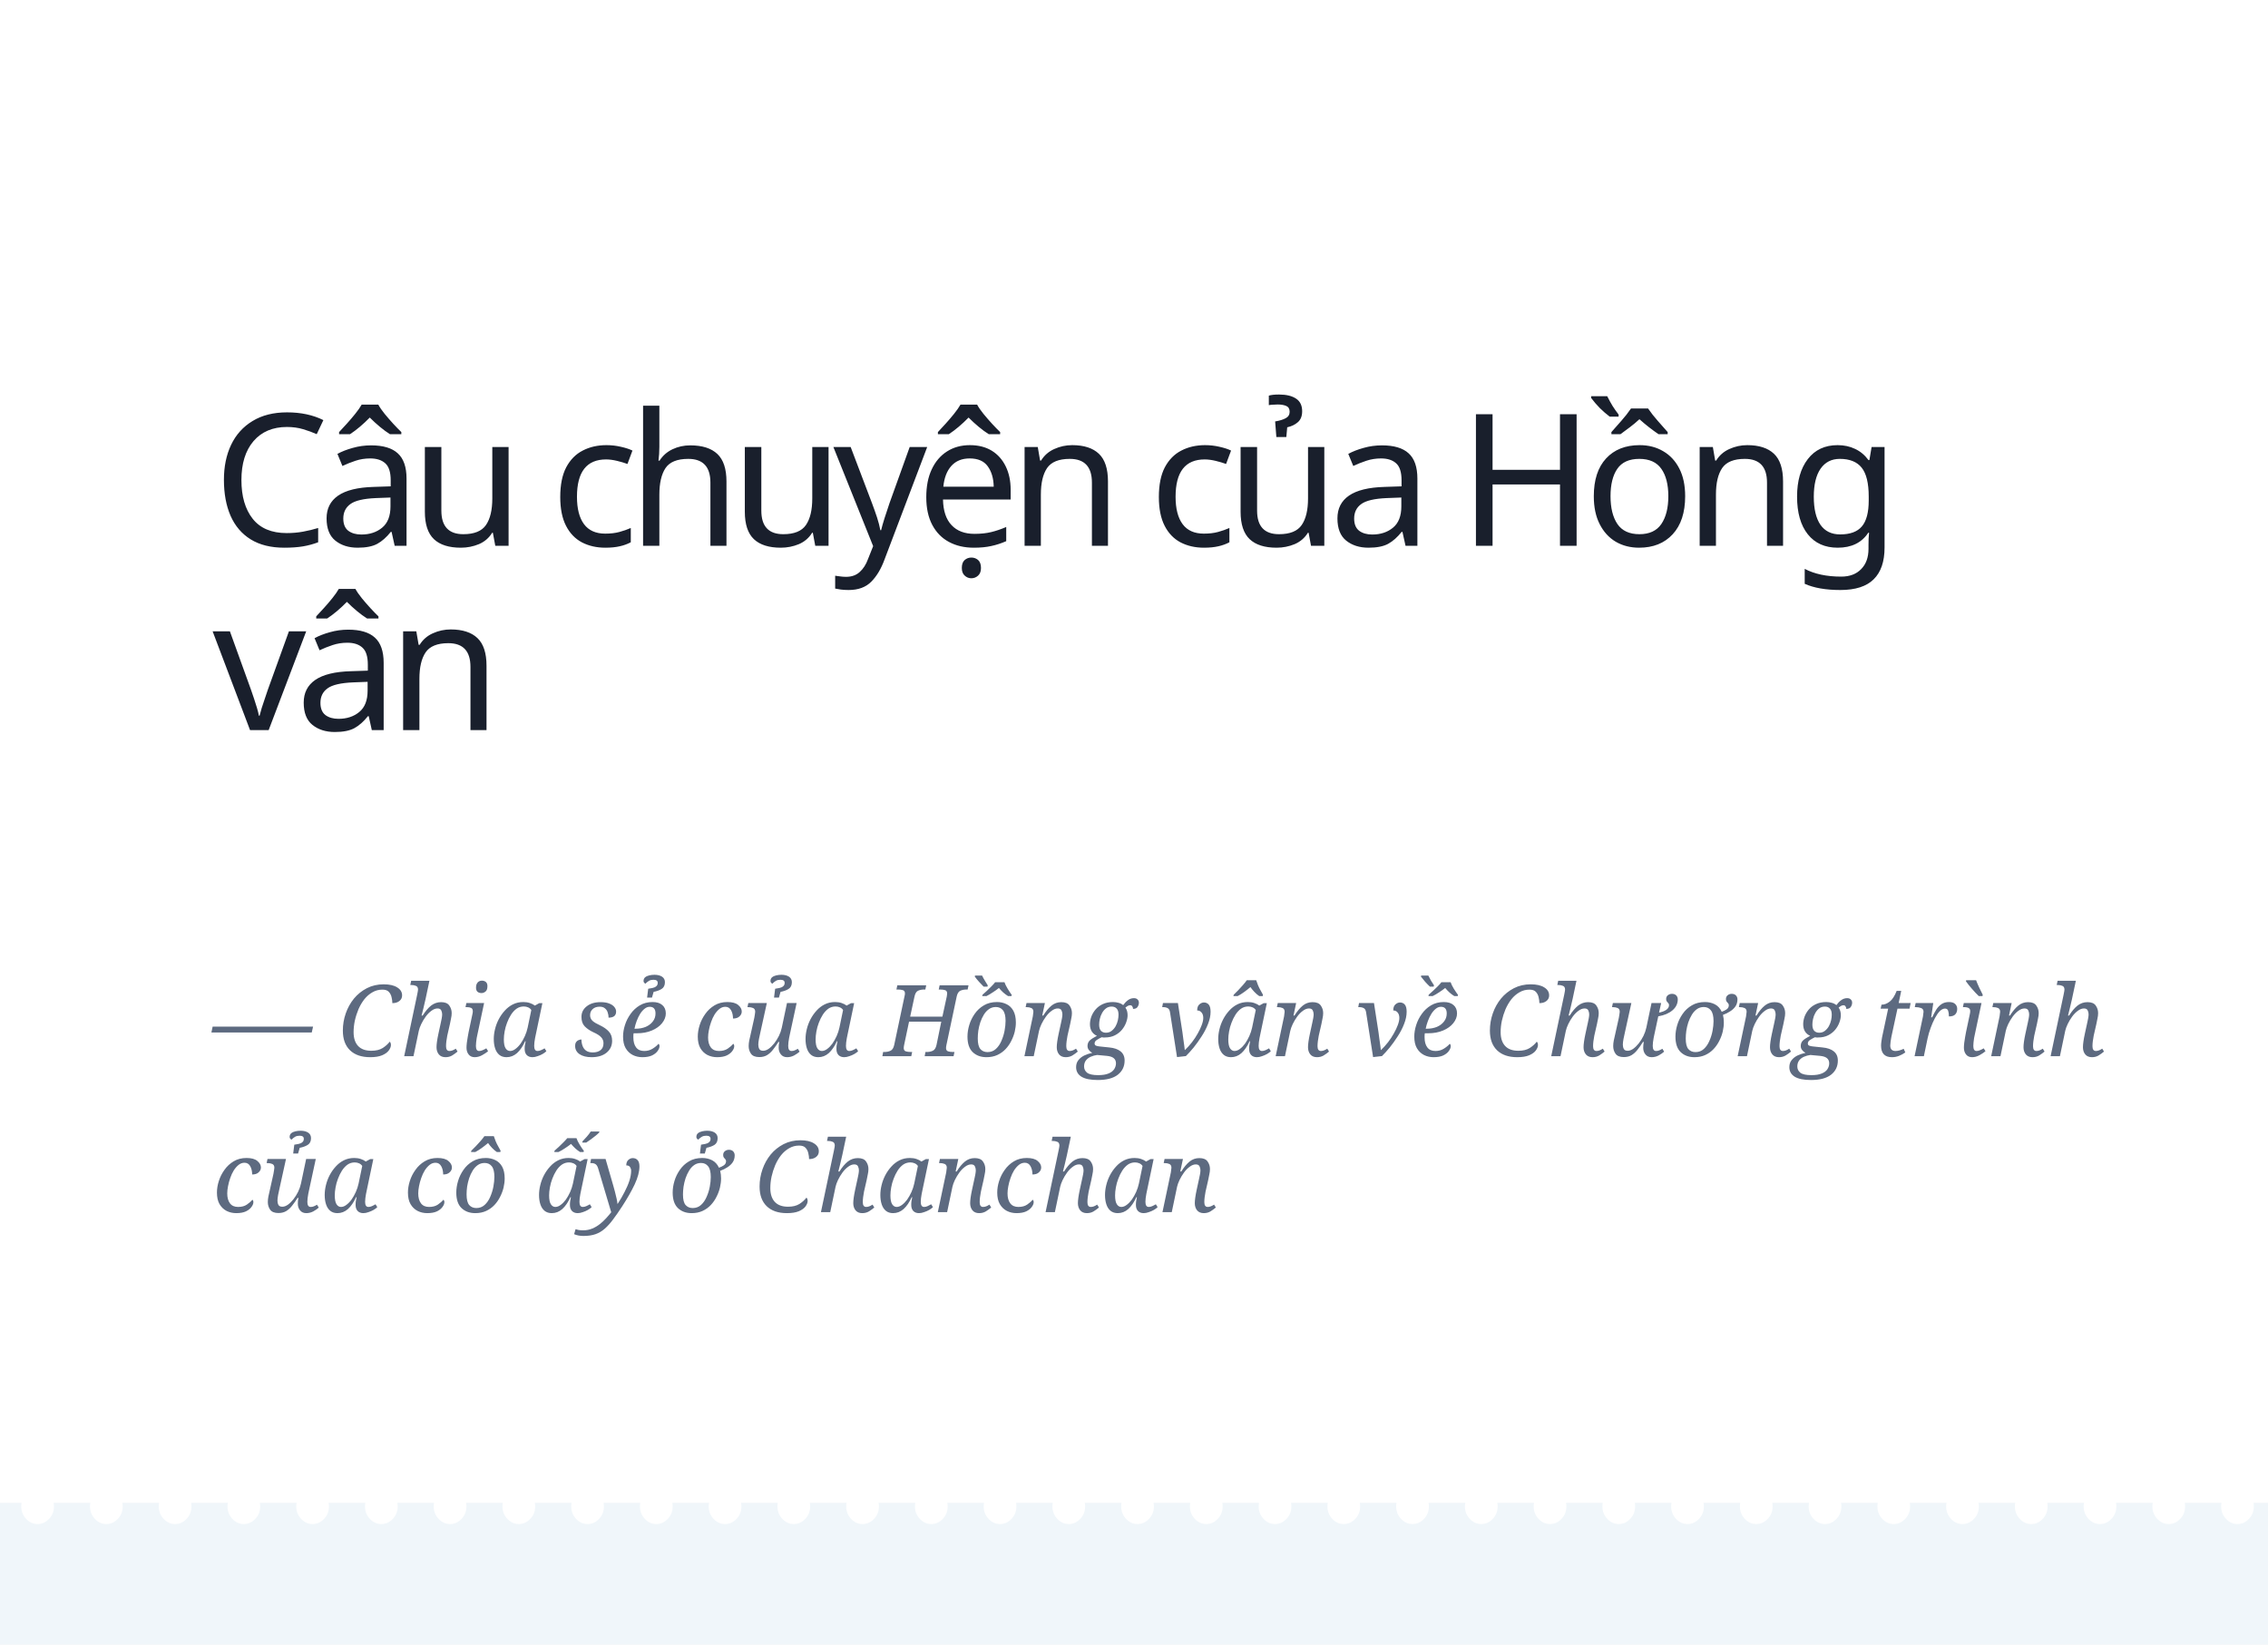
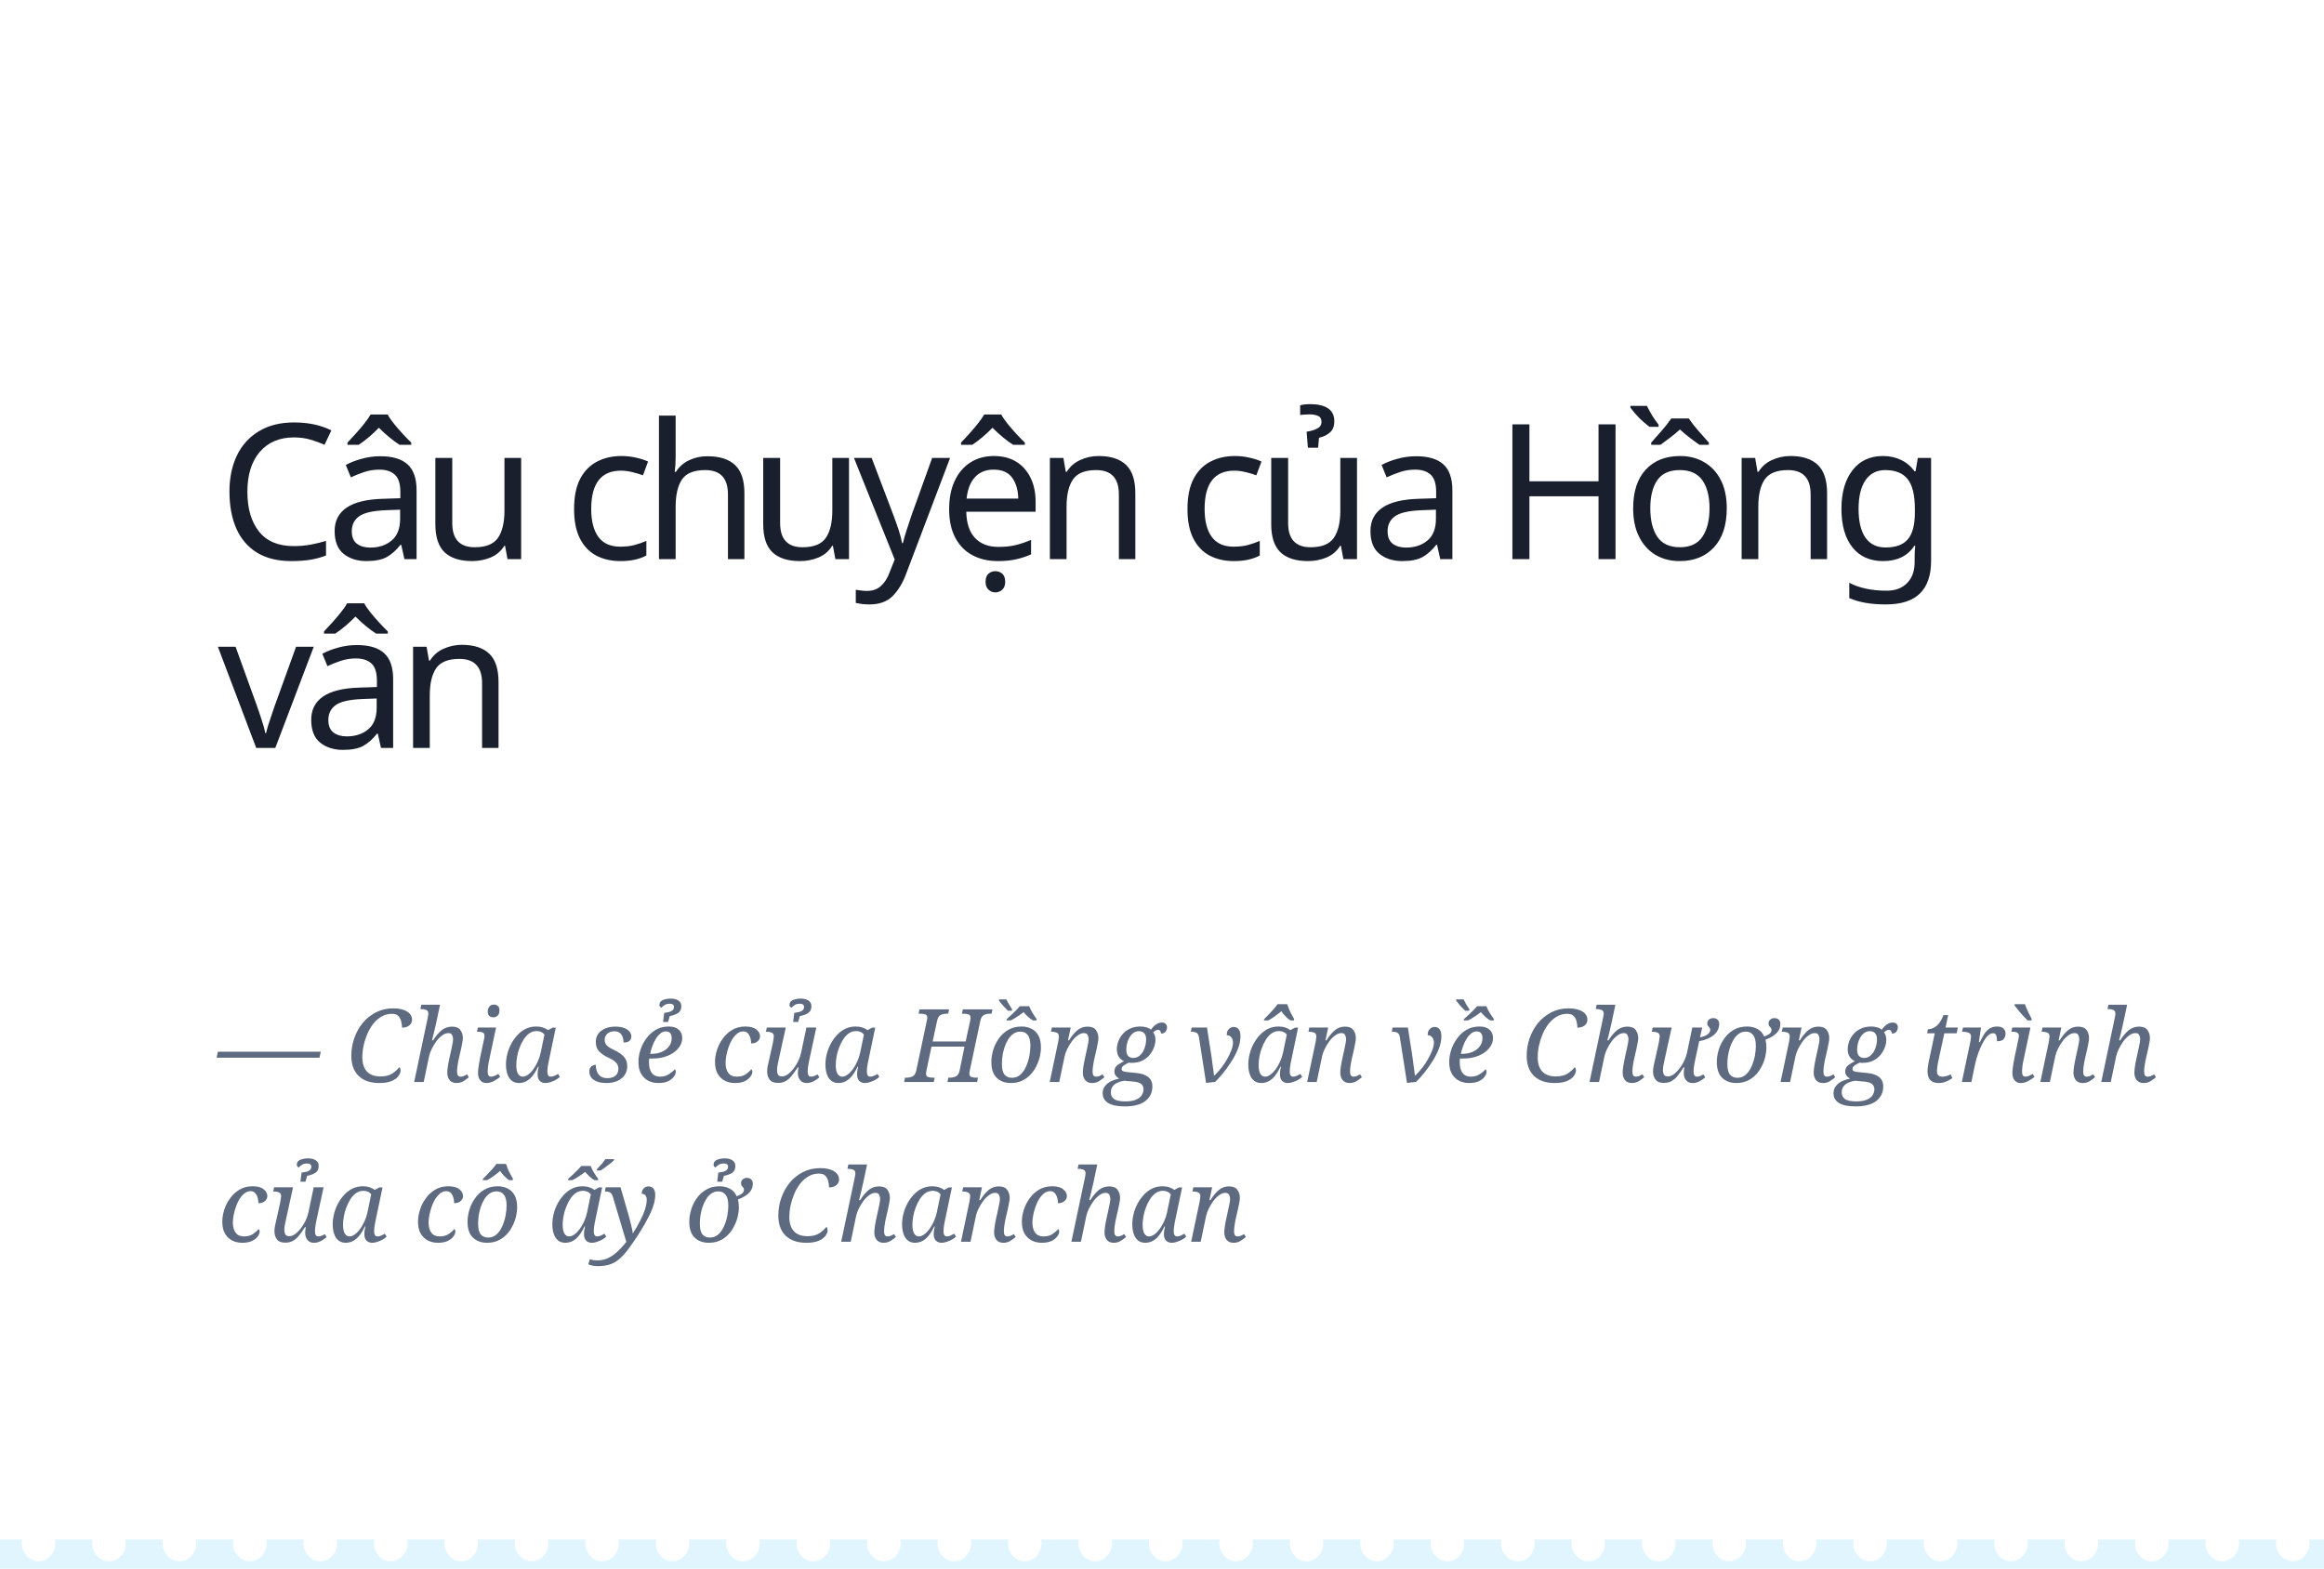
- <svg xmlns="http://www.w3.org/2000/svg" width="320px" height="232px" viewBox="0 0 320 232" version="1.1">
+ <svg xmlns="http://www.w3.org/2000/svg" width="320px" height="216px" viewBox="0 0 320 216" version="1.1">
  <g id="cauchuyencuahongvan" stroke="none" stroke-width="1" fill="none" fill-rule="evenodd">
-     <rect fill="#FFFFFF" x="0" y="0" width="320" height="232" />
-     <path d="M3.047,212 C3.016,212.167 3,212.34 3,212.519 C3,213.199 3.229,213.782 3.687,214.269 C4.144,214.756 4.684,215 5.306,215 C5.916,215 6.453,214.76 6.917,214.279 C7.38,213.798 7.612,213.212 7.612,212.519 C7.612,212.34 7.596,212.167 7.564,212 L12.747,212 C12.715,212.167 12.7,212.34 12.7,212.519 C12.7,213.199 12.928,213.782 13.386,214.269 C13.844,214.756 14.384,215 15.006,215 C15.616,215 16.153,214.76 16.616,214.279 C17.08,213.798 17.312,213.212 17.312,212.519 C17.312,212.34 17.296,212.167 17.264,212 L22.446,212 C22.415,212.167 22.399,212.34 22.399,212.519 C22.399,213.199 22.628,213.782 23.086,214.269 C23.543,214.756 24.083,215 24.705,215 C25.327,215 25.867,214.756 26.325,214.269 C26.783,213.782 27.011,213.199 27.011,212.519 C27.011,212.34 26.996,212.167 26.964,212 L32.146,212 C32.115,212.167 32.099,212.34 32.099,212.519 C32.099,213.199 32.328,213.782 32.785,214.269 C33.243,214.756 33.783,215 34.405,215 C35.015,215 35.552,214.76 36.016,214.279 C36.479,213.798 36.711,213.212 36.711,212.519 C36.711,212.34 36.695,212.167 36.663,212 L41.846,212 C41.814,212.167 41.798,212.34 41.798,212.519 C41.798,213.199 42.027,213.782 42.485,214.269 C42.943,214.756 43.483,215 44.105,215 C44.715,215 45.252,214.76 45.715,214.279 C46.179,213.798 46.411,213.212 46.411,212.519 C46.411,212.34 46.395,212.167 46.363,212 L51.545,212 C51.514,212.167 51.498,212.34 51.498,212.519 C51.498,213.199 51.727,213.782 52.185,214.269 C52.642,214.756 53.182,215 53.804,215 C54.426,215 54.966,214.756 55.424,214.269 C55.881,213.782 56.11,213.199 56.11,212.519 C56.11,212.34 56.095,212.167 56.063,212 L61.245,212 C61.213,212.167 61.198,212.34 61.198,212.519 C61.198,213.199 61.427,213.782 61.884,214.269 C62.342,214.756 62.882,215 63.504,215 C64.114,215 64.651,214.76 65.115,214.279 C65.578,213.798 65.81,213.212 65.81,212.519 C65.81,212.34 65.794,212.167 65.762,212 L70.945,212 C70.913,212.167 70.897,212.34 70.897,212.519 C70.897,213.199 71.126,213.782 71.584,214.269 C72.042,214.756 72.581,215 73.203,215 C73.814,215 74.351,214.76 74.814,214.279 C75.278,213.798 75.51,213.212 75.51,212.519 C75.51,212.34 75.494,212.167 75.462,212 L80.644,212 C80.613,212.167 80.597,212.34 80.597,212.519 C80.597,213.199 80.826,213.782 81.284,214.269 C81.741,214.756 82.281,215 82.903,215 C83.525,215 84.065,214.756 84.523,214.269 C84.98,213.782 85.209,213.199 85.209,212.519 C85.209,212.34 85.193,212.167 85.162,212 L90.344,212 C90.312,212.167 90.297,212.34 90.297,212.519 C90.297,213.199 90.525,213.782 90.983,214.269 C91.441,214.756 91.981,215 92.603,215 C93.213,215 93.75,214.76 94.213,214.279 C94.677,213.798 94.909,213.212 94.909,212.519 C94.909,212.34 94.893,212.167 94.861,212 L100.043,212 C100.012,212.167 99.996,212.34 99.996,212.519 C99.996,213.199 100.225,213.782 100.683,214.269 C101.14,214.756 101.68,215 102.302,215 C102.913,215 103.449,214.76 103.913,214.279 C104.377,213.798 104.608,213.212 104.608,212.519 C104.608,212.34 104.592,212.167 104.561,212 L109.743,212 C109.712,212.167 109.696,212.34 109.696,212.519 C109.696,213.199 109.925,213.782 110.382,214.269 C110.84,214.756 111.38,215 112.002,215 C112.624,215 113.164,214.756 113.621,214.269 C114.079,213.782 114.308,213.199 114.308,212.519 C114.308,212.34 114.292,212.167 114.261,212 L119.443,212 C119.411,212.167 119.395,212.34 119.395,212.519 C119.395,213.199 119.624,213.782 120.082,214.269 C120.54,214.756 121.08,215 121.702,215 C122.312,215 122.849,214.76 123.312,214.279 C123.776,213.798 124.008,213.212 124.008,212.519 C124.008,212.34 123.992,212.167 123.96,212 L129.142,212 C129.111,212.167 129.095,212.34 129.095,212.519 C129.095,213.199 129.324,213.782 129.782,214.269 C130.239,214.756 130.779,215 131.401,215 C132.011,215 132.548,214.76 133.012,214.279 C133.475,213.798 133.707,213.212 133.707,212.519 C133.707,212.34 133.691,212.167 133.659,212 L138.842,212 C138.81,212.167 138.795,212.34 138.795,212.519 C138.795,213.199 139.024,213.782 139.481,214.269 C139.939,214.756 140.479,215 141.101,215 C141.723,215 142.263,214.756 142.72,214.269 C143.178,213.782 143.407,213.199 143.407,212.519 C143.407,212.34 143.391,212.167 143.36,212 L148.542,212 C148.51,212.167 148.494,212.34 148.494,212.519 C148.494,213.199 148.723,213.782 149.181,214.269 C149.639,214.756 150.178,215 150.8,215 C151.411,215 151.948,214.76 152.411,214.279 C152.875,213.798 153.106,213.212 153.106,212.519 C153.106,212.34 153.091,212.167 153.059,212 L158.241,212 C158.21,212.167 158.194,212.34 158.194,212.519 C158.194,213.199 158.423,213.782 158.88,214.269 C159.338,214.756 159.878,215 160.5,215 C161.11,215 161.647,214.76 162.111,214.279 C162.574,213.798 162.806,213.212 162.806,212.519 C162.806,212.34 162.79,212.167 162.758,212 L167.941,212 C167.909,212.167 167.894,212.34 167.894,212.519 C167.894,213.199 168.122,213.782 168.58,214.269 C169.038,214.756 169.578,215 170.2,215 C170.822,215 171.361,214.756 171.819,214.269 C172.277,213.782 172.506,213.199 172.506,212.519 C172.506,212.34 172.49,212.167 172.458,212 L177.64,212 C177.609,212.167 177.593,212.34 177.593,212.519 C177.593,213.199 177.822,213.782 178.28,214.269 C178.737,214.756 179.277,215 179.899,215 C180.51,215 181.046,214.76 181.51,214.279 C181.974,213.798 182.205,213.212 182.205,212.519 C182.205,212.34 182.189,212.167 182.158,212 L187.34,212 C187.309,212.167 187.293,212.34 187.293,212.519 C187.293,213.199 187.522,213.782 187.979,214.269 C188.437,214.756 188.977,215 189.599,215 C190.209,215 190.746,214.76 191.21,214.279 C191.673,213.798 191.905,213.212 191.905,212.519 C191.905,212.34 191.889,212.167 191.857,212 L197.04,212 C197.008,212.167 196.992,212.34 196.992,212.519 C196.992,213.199 197.221,213.782 197.679,214.269 C198.137,214.756 198.676,215 199.298,215 C199.92,215 200.46,214.756 200.918,214.269 C201.376,213.782 201.605,213.199 201.605,212.519 C201.605,212.34 201.589,212.167 201.557,212 L206.739,212 C206.708,212.167 206.692,212.34 206.692,212.519 C206.692,213.199 206.921,213.782 207.379,214.269 C207.836,214.756 208.376,215 208.998,215 C209.608,215 210.145,214.76 210.609,214.279 C211.072,213.798 211.304,213.212 211.304,212.519 C211.304,212.34 211.288,212.167 211.256,212 L216.439,212 C216.407,212.167 216.392,212.34 216.392,212.519 C216.392,213.199 216.62,213.782 217.078,214.269 C217.536,214.756 218.076,215 218.698,215 C219.308,215 219.845,214.76 220.308,214.279 C220.772,213.798 221.004,213.212 221.004,212.519 C221.004,212.34 220.988,212.167 220.956,212 L226.138,212 C226.107,212.167 226.091,212.34 226.091,212.519 C226.091,213.199 226.32,213.782 226.778,214.269 C227.236,214.756 227.775,215 228.397,215 C229.019,215 229.559,214.756 230.017,214.269 C230.475,213.782 230.703,213.199 230.703,212.519 C230.703,212.34 230.688,212.167 230.656,212 L235.838,212 C235.807,212.167 235.791,212.34 235.791,212.519 C235.791,213.199 236.02,213.782 236.477,214.269 C236.935,214.756 237.475,215 238.097,215 C238.707,215 239.244,214.76 239.708,214.279 C240.171,213.798 240.403,213.212 240.403,212.519 C240.403,212.34 240.387,212.167 240.355,212 L245.538,212 C245.506,212.167 245.49,212.34 245.49,212.519 C245.49,213.199 245.719,213.782 246.177,214.269 C246.635,214.756 247.175,215 247.797,215 C248.407,215 248.944,214.76 249.407,214.279 C249.871,213.798 250.103,213.212 250.103,212.519 C250.103,212.34 250.087,212.167 250.055,212 L255.237,212 C255.206,212.167 255.19,212.34 255.19,212.519 C255.19,213.199 255.419,213.782 255.877,214.269 C256.334,214.756 256.874,215 257.496,215 C258.118,215 258.658,214.756 259.116,214.269 C259.573,213.782 259.802,213.199 259.802,212.519 C259.802,212.34 259.787,212.167 259.755,212 L264.937,212 C264.905,212.167 264.89,212.34 264.89,212.519 C264.89,213.199 265.119,213.782 265.576,214.269 C266.034,214.756 266.574,215 267.196,215 C267.806,215 268.343,214.76 268.807,214.279 C269.27,213.798 269.502,213.212 269.502,212.519 C269.502,212.34 269.486,212.167 269.454,212 L274.637,212 C274.605,212.167 274.589,212.34 274.589,212.519 C274.589,213.199 274.818,213.782 275.276,214.269 C275.734,214.756 276.273,215 276.895,215 C277.506,215 278.043,214.76 278.506,214.279 C278.97,213.798 279.202,213.212 279.202,212.519 C279.202,212.34 279.186,212.167 279.154,212 L284.336,212 C284.305,212.167 284.289,212.34 284.289,212.519 C284.289,213.199 284.518,213.782 284.976,214.269 C285.433,214.756 285.973,215 286.595,215 C287.217,215 287.757,214.756 288.215,214.269 C288.672,213.782 288.901,213.199 288.901,212.519 C288.901,212.34 288.885,212.167 288.854,212 L294.036,212 C294.004,212.167 293.989,212.34 293.989,212.519 C293.989,213.199 294.217,213.782 294.675,214.269 C295.133,214.756 295.673,215 296.295,215 C296.905,215 297.442,214.76 297.905,214.279 C298.369,213.798 298.601,213.212 298.601,212.519 C298.601,212.34 298.585,212.167 298.553,212 L303.735,212 C303.704,212.167 303.688,212.34 303.688,212.519 C303.688,213.199 303.917,213.782 304.375,214.269 C304.832,214.756 305.372,215 305.994,215 C306.605,215 307.141,214.76 307.605,214.279 C308.069,213.798 308.3,213.212 308.3,212.519 C308.3,212.34 308.284,212.167 308.253,212 L313.435,212 C313.404,212.167 313.388,212.34 313.388,212.519 C313.388,213.199 313.617,213.782 314.074,214.269 C314.532,214.756 315.072,215 315.694,215 C316.316,215 316.856,214.756 317.313,214.269 C317.771,213.782 318,213.199 318,212.519 C318,212.34 317.984,212.167 317.953,212 L320,212 L320,232 L0,232 L0,212 L3.047,212 Z" id="Rectangle-2" fill="#F0F6FA" />
+     <rect fill="#FFFFFF" x="0" y="0" width="320" height="216" />
+     <path d="M3.047,212 C3.016,212.167 3,212.34 3,212.519 C3,213.199 3.229,213.782 3.687,214.269 C4.144,214.756 4.684,215 5.306,215 C5.916,215 6.453,214.76 6.917,214.279 C7.38,213.798 7.612,213.212 7.612,212.519 C7.612,212.34 7.596,212.167 7.564,212 L12.747,212 C12.715,212.167 12.7,212.34 12.7,212.519 C12.7,213.199 12.928,213.782 13.386,214.269 C13.844,214.756 14.384,215 15.006,215 C15.616,215 16.153,214.76 16.616,214.279 C17.08,213.798 17.312,213.212 17.312,212.519 C17.312,212.34 17.296,212.167 17.264,212 L22.446,212 C22.415,212.167 22.399,212.34 22.399,212.519 C22.399,213.199 22.628,213.782 23.086,214.269 C23.543,214.756 24.083,215 24.705,215 C25.327,215 25.867,214.756 26.325,214.269 C26.783,213.782 27.011,213.199 27.011,212.519 C27.011,212.34 26.996,212.167 26.964,212 L32.146,212 C32.115,212.167 32.099,212.34 32.099,212.519 C32.099,213.199 32.328,213.782 32.785,214.269 C33.243,214.756 33.783,215 34.405,215 C35.015,215 35.552,214.76 36.016,214.279 C36.479,213.798 36.711,213.212 36.711,212.519 C36.711,212.34 36.695,212.167 36.663,212 L41.846,212 C41.814,212.167 41.798,212.34 41.798,212.519 C41.798,213.199 42.027,213.782 42.485,214.269 C42.943,214.756 43.483,215 44.105,215 C44.715,215 45.252,214.76 45.715,214.279 C46.179,213.798 46.411,213.212 46.411,212.519 C46.411,212.34 46.395,212.167 46.363,212 L51.545,212 C51.514,212.167 51.498,212.34 51.498,212.519 C51.498,213.199 51.727,213.782 52.185,214.269 C52.642,214.756 53.182,215 53.804,215 C54.426,215 54.966,214.756 55.424,214.269 C55.881,213.782 56.11,213.199 56.11,212.519 C56.11,212.34 56.095,212.167 56.063,212 L61.245,212 C61.213,212.167 61.198,212.34 61.198,212.519 C61.198,213.199 61.427,213.782 61.884,214.269 C62.342,214.756 62.882,215 63.504,215 C64.114,215 64.651,214.76 65.115,214.279 C65.578,213.798 65.81,213.212 65.81,212.519 C65.81,212.34 65.794,212.167 65.762,212 L70.945,212 C70.913,212.167 70.897,212.34 70.897,212.519 C70.897,213.199 71.126,213.782 71.584,214.269 C72.042,214.756 72.581,215 73.203,215 C73.814,215 74.351,214.76 74.814,214.279 C75.278,213.798 75.51,213.212 75.51,212.519 C75.51,212.34 75.494,212.167 75.462,212 L80.644,212 C80.613,212.167 80.597,212.34 80.597,212.519 C80.597,213.199 80.826,213.782 81.284,214.269 C81.741,214.756 82.281,215 82.903,215 C83.525,215 84.065,214.756 84.523,214.269 C84.98,213.782 85.209,213.199 85.209,212.519 C85.209,212.34 85.193,212.167 85.162,212 L90.344,212 C90.312,212.167 90.297,212.34 90.297,212.519 C90.297,213.199 90.525,213.782 90.983,214.269 C91.441,214.756 91.981,215 92.603,215 C93.213,215 93.75,214.76 94.213,214.279 C94.677,213.798 94.909,213.212 94.909,212.519 C94.909,212.34 94.893,212.167 94.861,212 L100.043,212 C100.012,212.167 99.996,212.34 99.996,212.519 C99.996,213.199 100.225,213.782 100.683,214.269 C101.14,214.756 101.68,215 102.302,215 C102.913,215 103.449,214.76 103.913,214.279 C104.377,213.798 104.608,213.212 104.608,212.519 C104.608,212.34 104.592,212.167 104.561,212 L109.743,212 C109.712,212.167 109.696,212.34 109.696,212.519 C109.696,213.199 109.925,213.782 110.382,214.269 C110.84,214.756 111.38,215 112.002,215 C112.624,215 113.164,214.756 113.621,214.269 C114.079,213.782 114.308,213.199 114.308,212.519 C114.308,212.34 114.292,212.167 114.261,212 L119.443,212 C119.411,212.167 119.395,212.34 119.395,212.519 C119.395,213.199 119.624,213.782 120.082,214.269 C120.54,214.756 121.08,215 121.702,215 C122.312,215 122.849,214.76 123.312,214.279 C123.776,213.798 124.008,213.212 124.008,212.519 C124.008,212.34 123.992,212.167 123.96,212 L129.142,212 C129.111,212.167 129.095,212.34 129.095,212.519 C129.095,213.199 129.324,213.782 129.782,214.269 C130.239,214.756 130.779,215 131.401,215 C132.011,215 132.548,214.76 133.012,214.279 C133.475,213.798 133.707,213.212 133.707,212.519 C133.707,212.34 133.691,212.167 133.659,212 L138.842,212 C138.81,212.167 138.795,212.34 138.795,212.519 C138.795,213.199 139.024,213.782 139.481,214.269 C139.939,214.756 140.479,215 141.101,215 C141.723,215 142.263,214.756 142.72,214.269 C143.178,213.782 143.407,213.199 143.407,212.519 C143.407,212.34 143.391,212.167 143.36,212 L148.542,212 C148.51,212.167 148.494,212.34 148.494,212.519 C148.494,213.199 148.723,213.782 149.181,214.269 C149.639,214.756 150.178,215 150.8,215 C151.411,215 151.948,214.76 152.411,214.279 C152.875,213.798 153.106,213.212 153.106,212.519 C153.106,212.34 153.091,212.167 153.059,212 L158.241,212 C158.21,212.167 158.194,212.34 158.194,212.519 C158.194,213.199 158.423,213.782 158.88,214.269 C159.338,214.756 159.878,215 160.5,215 C161.11,215 161.647,214.76 162.111,214.279 C162.574,213.798 162.806,213.212 162.806,212.519 C162.806,212.34 162.79,212.167 162.758,212 L167.941,212 C167.909,212.167 167.894,212.34 167.894,212.519 C167.894,213.199 168.122,213.782 168.58,214.269 C169.038,214.756 169.578,215 170.2,215 C170.822,215 171.361,214.756 171.819,214.269 C172.277,213.782 172.506,213.199 172.506,212.519 C172.506,212.34 172.49,212.167 172.458,212 L177.64,212 C177.609,212.167 177.593,212.34 177.593,212.519 C177.593,213.199 177.822,213.782 178.28,214.269 C178.737,214.756 179.277,215 179.899,215 C180.51,215 181.046,214.76 181.51,214.279 C181.974,213.798 182.205,213.212 182.205,212.519 C182.205,212.34 182.189,212.167 182.158,212 L187.34,212 C187.309,212.167 187.293,212.34 187.293,212.519 C187.293,213.199 187.522,213.782 187.979,214.269 C188.437,214.756 188.977,215 189.599,215 C190.209,215 190.746,214.76 191.21,214.279 C191.673,213.798 191.905,213.212 191.905,212.519 C191.905,212.34 191.889,212.167 191.857,212 L197.04,212 C197.008,212.167 196.992,212.34 196.992,212.519 C196.992,213.199 197.221,213.782 197.679,214.269 C198.137,214.756 198.676,215 199.298,215 C199.92,215 200.46,214.756 200.918,214.269 C201.376,213.782 201.605,213.199 201.605,212.519 C201.605,212.34 201.589,212.167 201.557,212 L206.739,212 C206.708,212.167 206.692,212.34 206.692,212.519 C206.692,213.199 206.921,213.782 207.379,214.269 C207.836,214.756 208.376,215 208.998,215 C209.608,215 210.145,214.76 210.609,214.279 C211.072,213.798 211.304,213.212 211.304,212.519 C211.304,212.34 211.288,212.167 211.256,212 L216.439,212 C216.407,212.167 216.392,212.34 216.392,212.519 C216.392,213.199 216.62,213.782 217.078,214.269 C217.536,214.756 218.076,215 218.698,215 C219.308,215 219.845,214.76 220.308,214.279 C220.772,213.798 221.004,213.212 221.004,212.519 C221.004,212.34 220.988,212.167 220.956,212 L226.138,212 C226.107,212.167 226.091,212.34 226.091,212.519 C226.091,213.199 226.32,213.782 226.778,214.269 C227.236,214.756 227.775,215 228.397,215 C229.019,215 229.559,214.756 230.017,214.269 C230.475,213.782 230.703,213.199 230.703,212.519 C230.703,212.34 230.688,212.167 230.656,212 L235.838,212 C235.807,212.167 235.791,212.34 235.791,212.519 C235.791,213.199 236.02,213.782 236.477,214.269 C236.935,214.756 237.475,215 238.097,215 C238.707,215 239.244,214.76 239.708,214.279 C240.171,213.798 240.403,213.212 240.403,212.519 C240.403,212.34 240.387,212.167 240.355,212 L245.538,212 C245.506,212.167 245.49,212.34 245.49,212.519 C245.49,213.199 245.719,213.782 246.177,214.269 C246.635,214.756 247.175,215 247.797,215 C248.407,215 248.944,214.76 249.407,214.279 C249.871,213.798 250.103,213.212 250.103,212.519 C250.103,212.34 250.087,212.167 250.055,212 L255.237,212 C255.206,212.167 255.19,212.34 255.19,212.519 C255.19,213.199 255.419,213.782 255.877,214.269 C256.334,214.756 256.874,215 257.496,215 C258.118,215 258.658,214.756 259.116,214.269 C259.573,213.782 259.802,213.199 259.802,212.519 C259.802,212.34 259.787,212.167 259.755,212 L264.937,212 C264.905,212.167 264.89,212.34 264.89,212.519 C264.89,213.199 265.119,213.782 265.576,214.269 C266.034,214.756 266.574,215 267.196,215 C267.806,215 268.343,214.76 268.807,214.279 C269.27,213.798 269.502,213.212 269.502,212.519 C269.502,212.34 269.486,212.167 269.454,212 L274.637,212 C274.605,212.167 274.589,212.34 274.589,212.519 C274.589,213.199 274.818,213.782 275.276,214.269 C275.734,214.756 276.273,215 276.895,215 C277.506,215 278.043,214.76 278.506,214.279 C278.97,213.798 279.202,213.212 279.202,212.519 C279.202,212.34 279.186,212.167 279.154,212 L284.336,212 C284.305,212.167 284.289,212.34 284.289,212.519 C284.289,213.199 284.518,213.782 284.976,214.269 C285.433,214.756 285.973,215 286.595,215 C287.217,215 287.757,214.756 288.215,214.269 C288.672,213.782 288.901,213.199 288.901,212.519 C288.901,212.34 288.885,212.167 288.854,212 L294.036,212 C294.004,212.167 293.989,212.34 293.989,212.519 C293.989,213.199 294.217,213.782 294.675,214.269 C295.133,214.756 295.673,215 296.295,215 C296.905,215 297.442,214.76 297.905,214.279 C298.369,213.798 298.601,213.212 298.601,212.519 C298.601,212.34 298.585,212.167 298.553,212 L303.735,212 C303.704,212.167 303.688,212.34 303.688,212.519 C303.688,213.199 303.917,213.782 304.375,214.269 C304.832,214.756 305.372,215 305.994,215 C306.605,215 307.141,214.76 307.605,214.279 C308.069,213.798 308.3,213.212 308.3,212.519 C308.3,212.34 308.284,212.167 308.253,212 L313.435,212 C313.404,212.167 313.388,212.34 313.388,212.519 C313.388,213.199 313.617,213.782 314.074,214.269 C314.532,214.756 315.072,215 315.694,215 C316.316,215 316.856,214.756 317.313,214.269 C317.771,213.782 318,213.199 318,212.519 C318,212.34 317.984,212.167 317.953,212 L320,212 L320,216 L0,216 L0,212 L3.047,212 Z" id="Rectangle-2" fill="#E1F5FE" />
    <text id="Câu-chuyện-của-Hồng" font-family="SFCompactDisplay-Semibold, SF Compact Display" font-size="26" font-weight="500" line-spacing="26" letter-spacing="-1.56" fill="#191F2C">
      <tspan x="30" y="77">Câu chuyện của Hồng </tspan>
      <tspan x="30" y="103">vân</tspan>
    </text>
    <text id="—-Chia-sẻ-của-Hồng-v" font-family="Georgia-Italic, Georgia" font-size="14" font-style="italic" font-weight="normal" line-spacing="22" fill="#5D6A80">
      <tspan x="30" y="149">— Chia sẻ của Hồng vân về Chương trình </tspan>
      <tspan x="30" y="171">của cô ấy ở Chanchan</tspan>
    </text>
  </g>
</svg>
